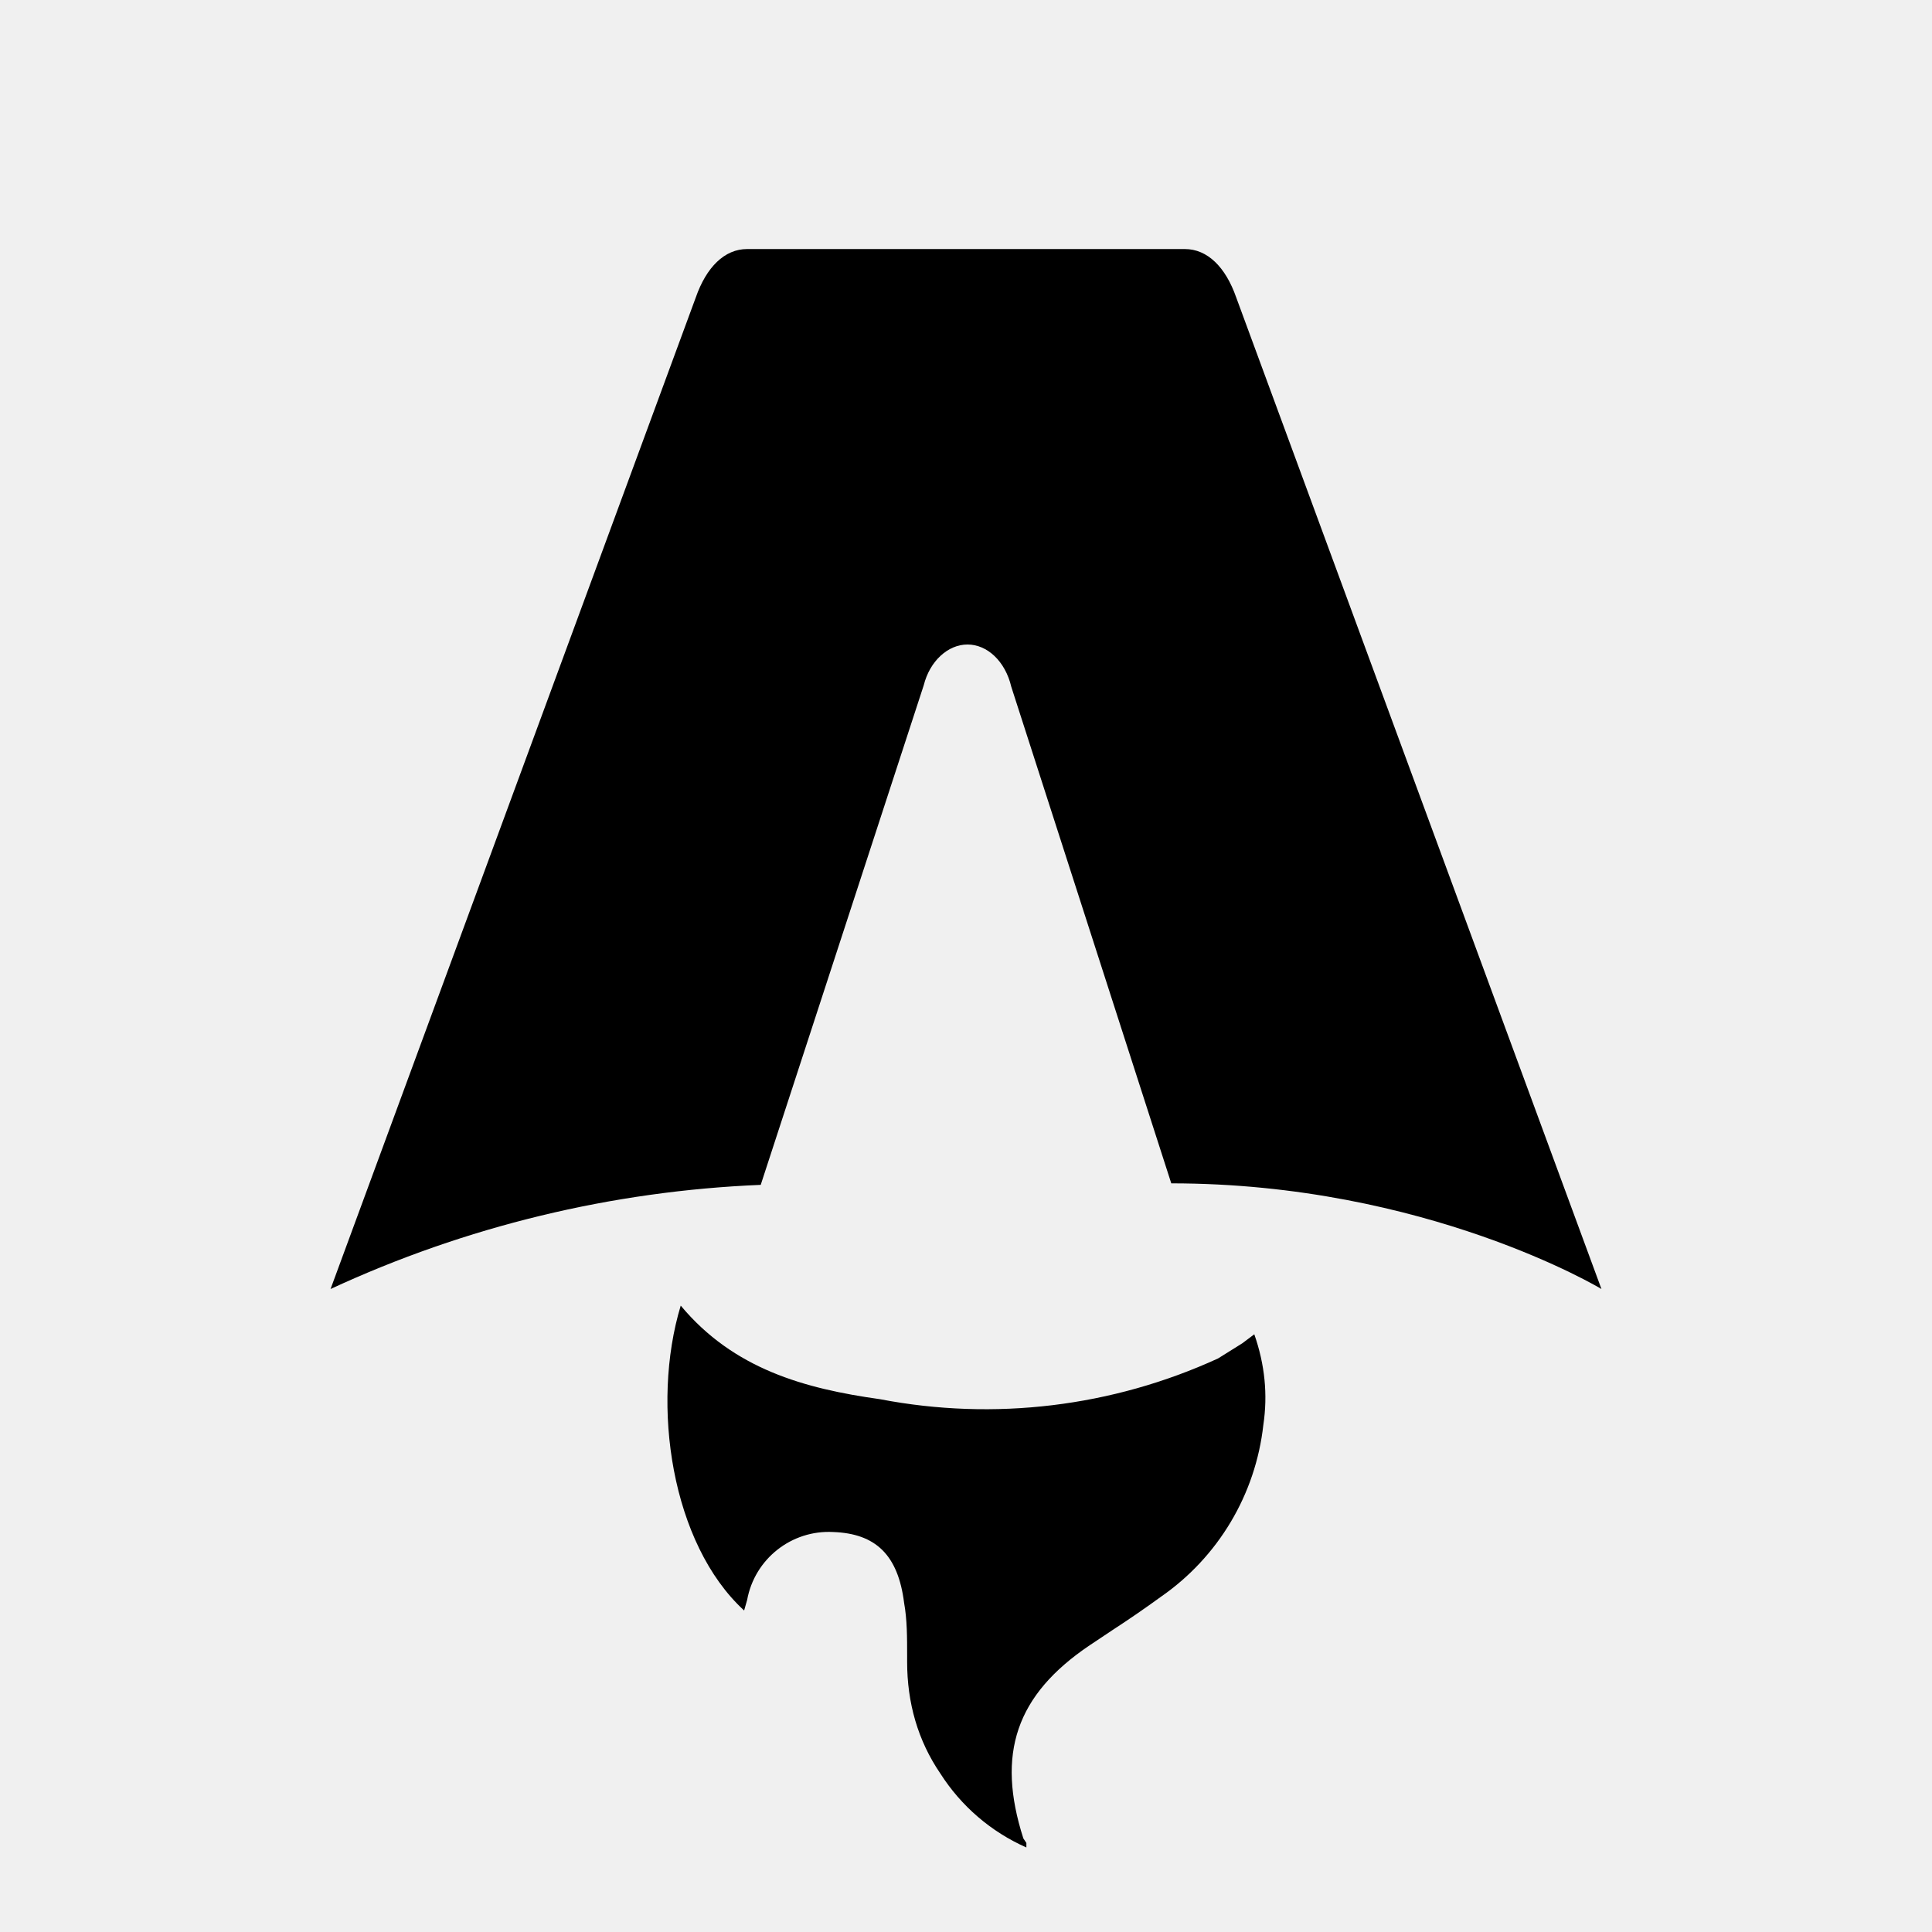
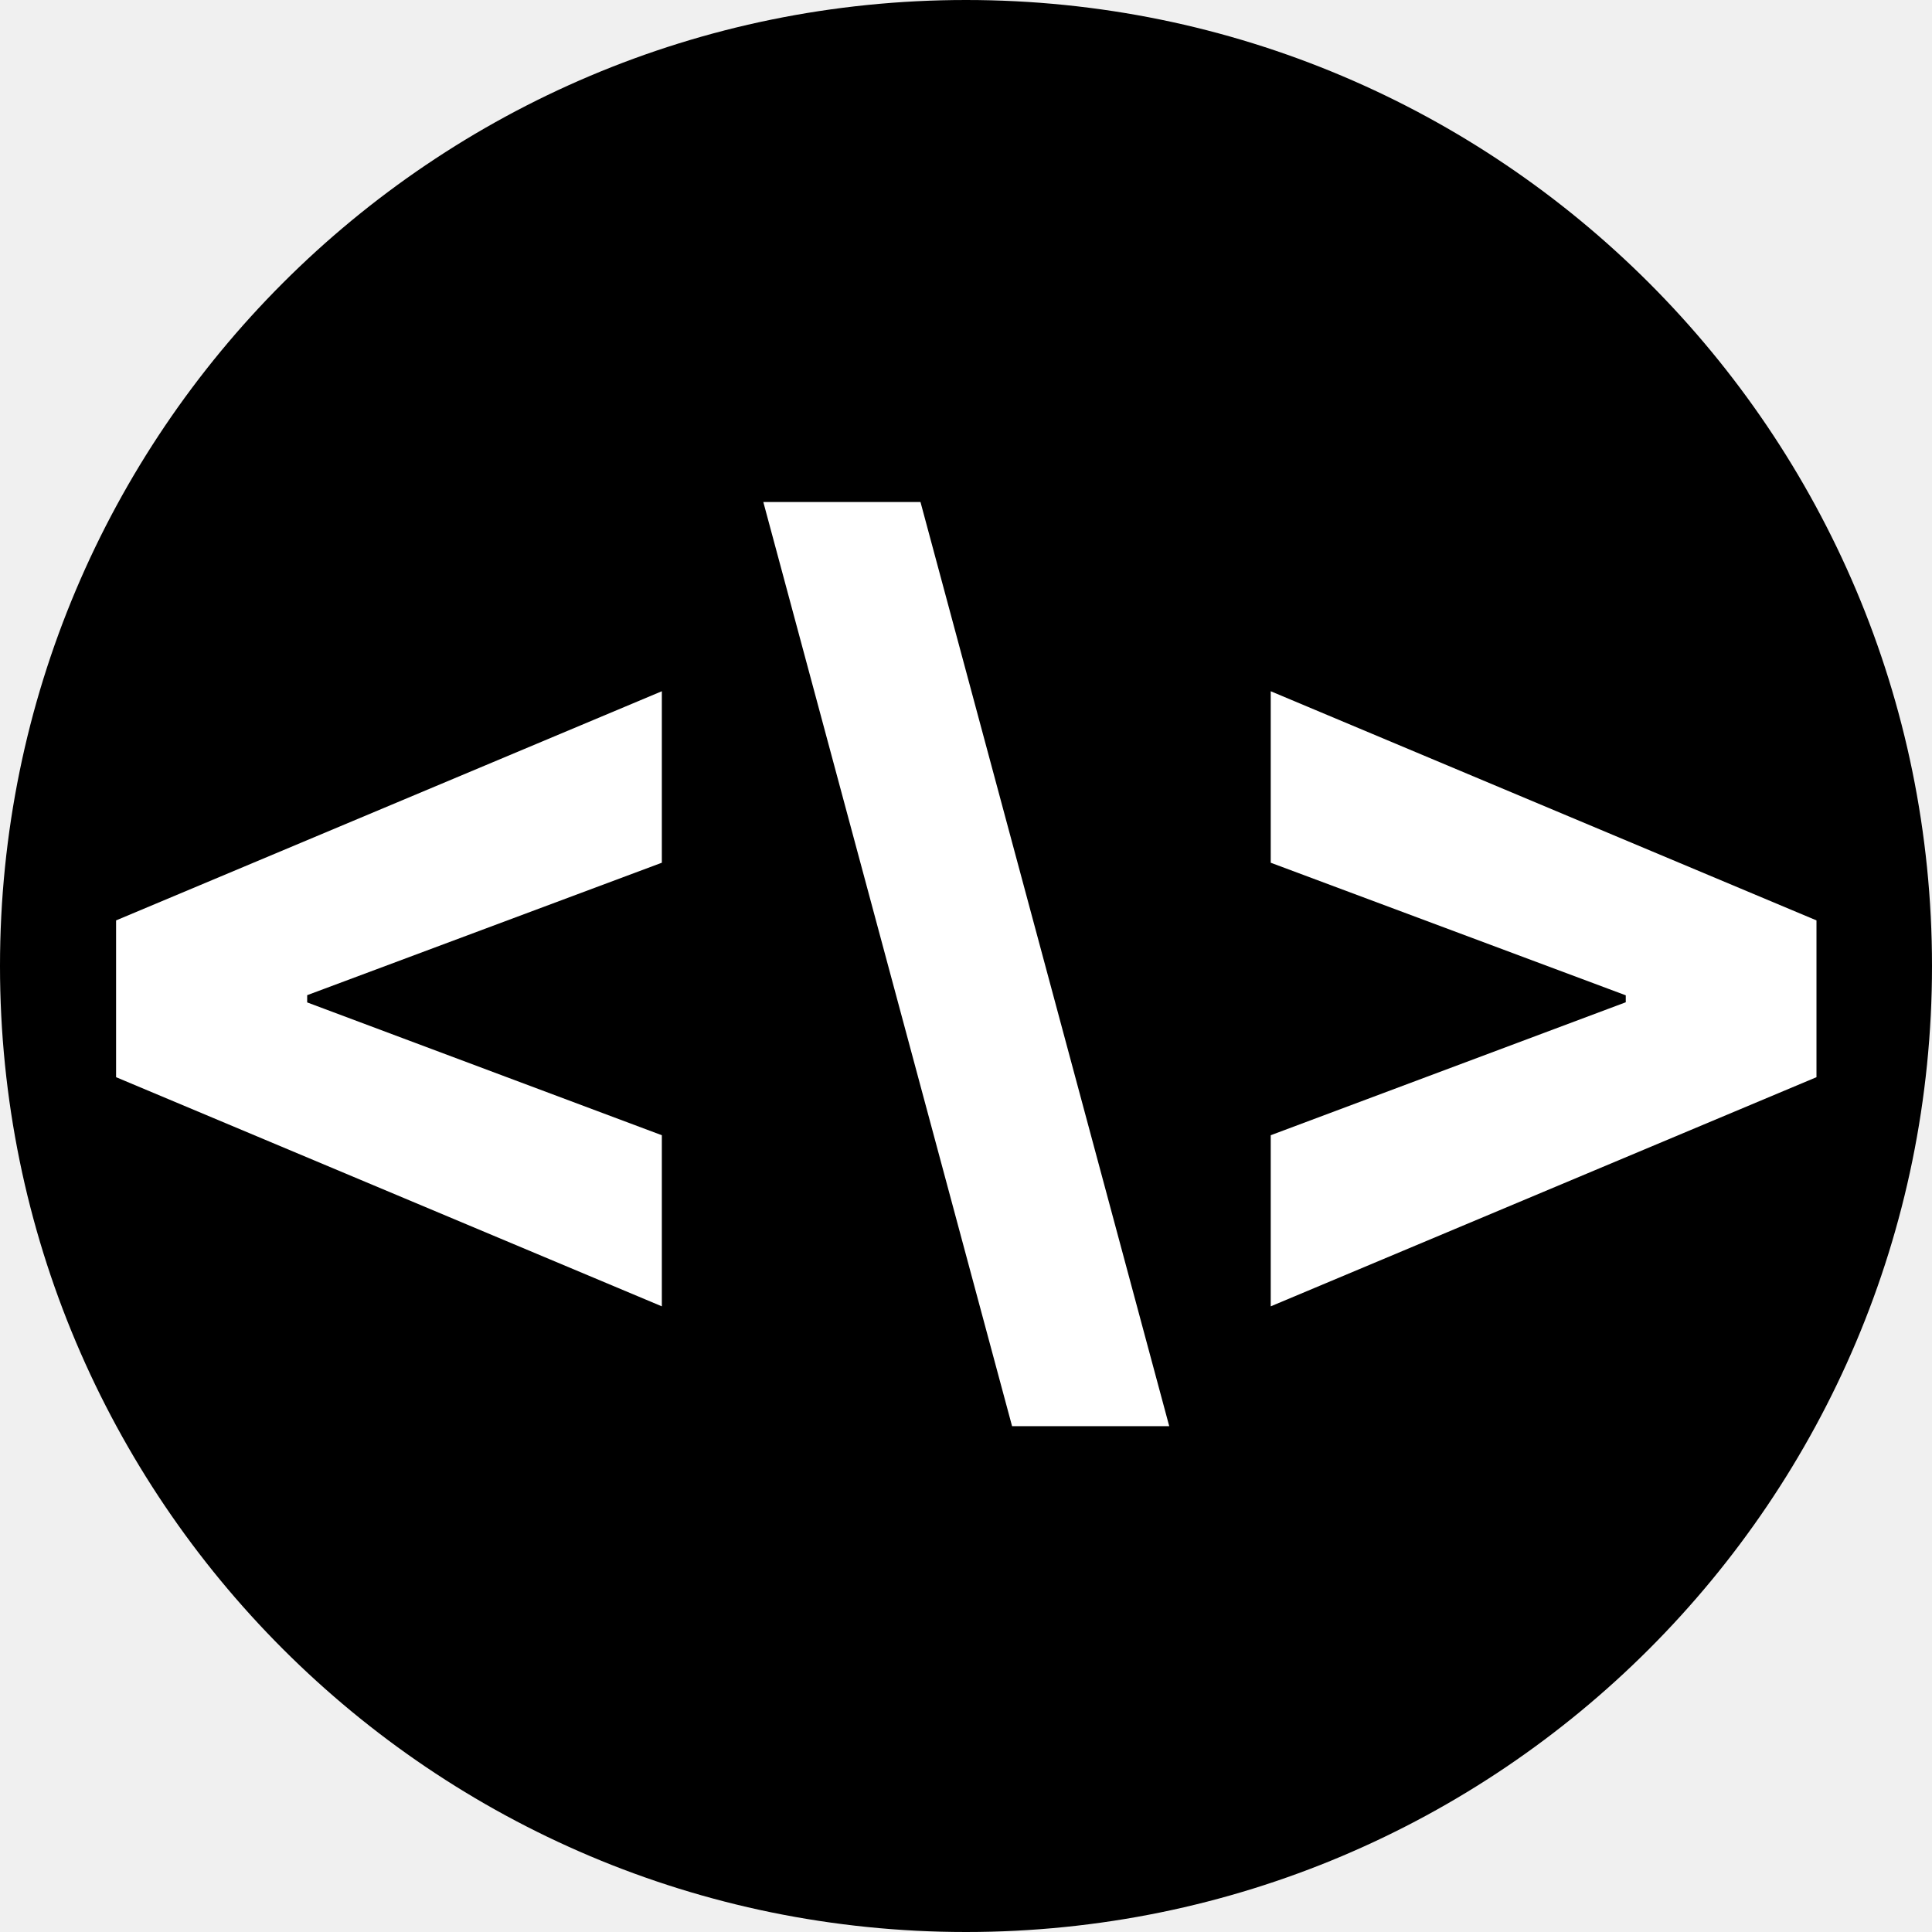
- <svg xmlns="http://www.w3.org/2000/svg" fill="none" viewBox="0 0 128 128">
-   <path d="M50.4 78.5a75.1 75.1 0 0 0-28.5 6.9l24.2-65.7c.7-2 1.9-3.2 3.4-3.2h29c1.5 0 2.7 1.2 3.4 3.2l24.2 65.7s-11.6-7-28.5-7L67 45.5c-.4-1.7-1.6-2.8-2.9-2.8-1.3 0-2.5 1.1-2.9 2.7L50.4 78.5Zm-1.1 28.2Zm-4.2-20.2c-2 6.6-.6 15.8 4.2 20.2a17.5 17.5 0 0 1 .2-.7 5.5 5.5 0 0 1 5.7-4.5c2.8.1 4.3 1.5 4.7 4.7.2 1.1.2 2.3.2 3.5v.4c0 2.7.7 5.2 2.2 7.4a13 13 0 0 0 5.7 4.9v-.3l-.2-.3c-1.8-5.6-.5-9.5 4.4-12.8l1.5-1a73 73 0 0 0 3.2-2.2 16 16 0 0 0 6.8-11.4c.3-2 .1-4-.6-6l-.8.6-1.6 1a37 37 0 0 1-22.4 2.7c-5-.7-9.7-2-13.2-6.2Z" />
-   <style>
-         path { fill: #000; }
-         @media (prefers-color-scheme: dark) {
-             path { fill: #FFF; }
-         }
-     </style>
+ <svg xmlns="http://www.w3.org/2000/svg" width="233" height="233" viewBox="0 0 233 233" fill="none">
+   <circle cx="116.5" cy="116.5" r="116.5" fill="black" />
+   <path d="M14 129.909V111L79.818 83.364V104.045L36.364 120.273L37.045 119.273V121.682L36.364 120.636L79.818 136.909V157.545L14 129.909ZM122.057 172L92.057 60.545H111.011L141.011 172H122.057ZM219.068 129.909L153.25 157.545V136.909L196.705 120.636L196.068 121.682V119.273L196.705 120.273L153.25 104.045V83.364L219.068 111V129.909Z" fill="white" />
</svg>
